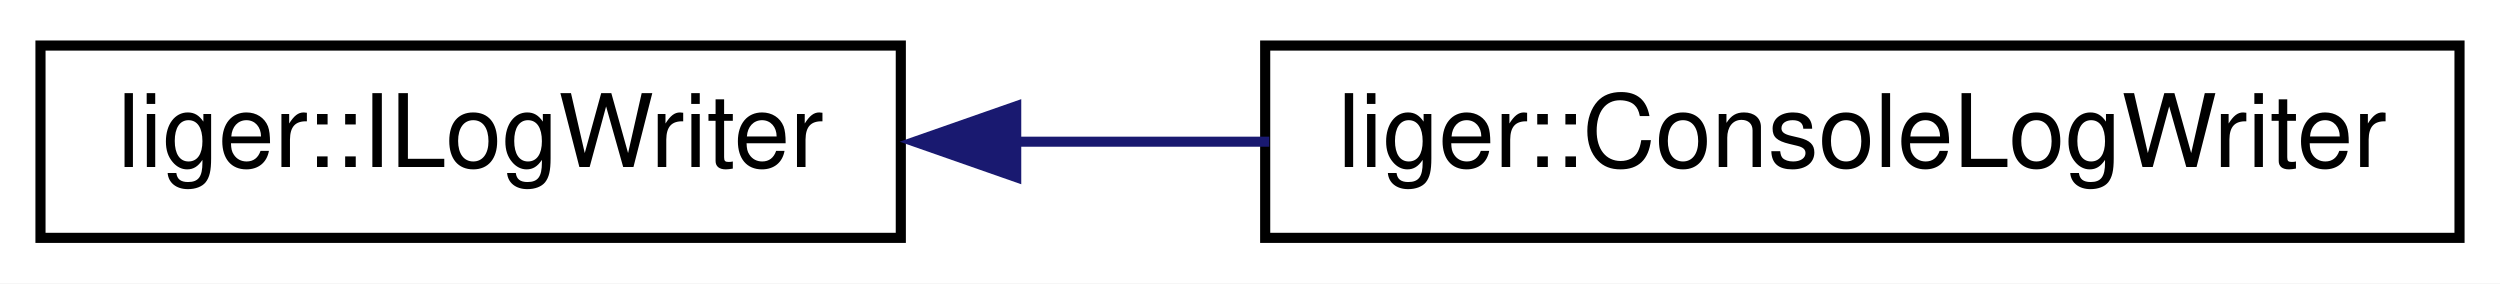
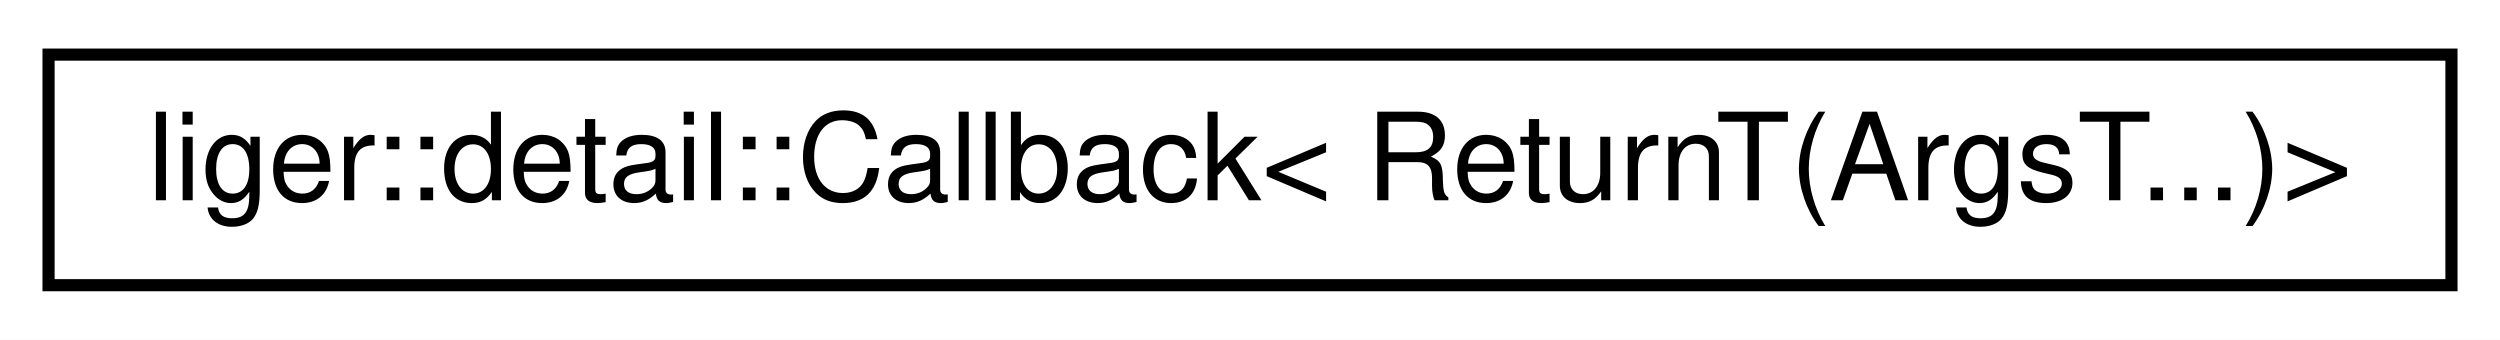
- <svg xmlns="http://www.w3.org/2000/svg" xmlns:xlink="http://www.w3.org/1999/xlink" width="247pt" height="28pt" viewBox="0.00 0.00 247.00 28.00">
+ <svg xmlns="http://www.w3.org/2000/svg" xmlns:xlink="http://www.w3.org/1999/xlink" width="206pt" height="28pt" viewBox="0.00 0.00 206.00 28.00">
  <g id="graph0" class="graph" transform="scale(1 1) rotate(0) translate(4 24)">
-     <polygon fill="white" stroke="none" points="-4,4 -4,-24 243,-24 243,4 -4,4" />
+     <polygon fill="white" stroke="none" points="-4,4 -4,-24 202,-24 202,4 -4,4" />
    <g id="node1" class="node">
      <g id="a_node1">
-         <a xlink:href="classliger_1_1_i_log_writer.html" target="_top" xlink:title="Manages a particular way of writing log messages (e.g. ConsoleLogWriter).">
-           <polygon fill="white" stroke="black" points="0,-0.5 0,-19.5 85,-19.5 85,-0.5 0,-0.5" />
-           <text text-anchor="middle" x="42.5" y="-7.5" font-family="Helvetica,sans-Serif" font-size="10.00">liger::ILogWriter</text>
+         <a xlink:href="classliger_1_1detail_1_1_callback_3_01_return_t_07_args_t_8_8_8_08_4.html" target="_top" xlink:title=" ">
+           <polygon fill="white" stroke="black" points="0,-0.5 0,-19.5 198,-19.5 198,-0.5 0,-0.5" />
+           <text text-anchor="middle" x="99" y="-7.5" font-family="Helvetica,sans-Serif" font-size="10.00">liger::detail::Callback&lt; ReturnT(ArgsT...)&gt;</text>
        </a>
      </g>
    </g>
-     <g id="node2" class="node">
-       <g id="a_node2">
-         <a xlink:href="classliger_1_1_console_log_writer.html" target="_top" xlink:title="Writes log messages to console and allows custom styles.">
-           <polygon fill="white" stroke="black" points="121,-0.5 121,-19.5 239,-19.5 239,-0.5 121,-0.5" />
-           <text text-anchor="middle" x="180" y="-7.5" font-family="Helvetica,sans-Serif" font-size="10.00">liger::ConsoleLogWriter</text>
-         </a>
-       </g>
-     </g>
-     <g id="edge1" class="edge">
-       <path fill="none" stroke="midnightblue" d="M96.28,-10C104.51,-10 113.06,-10 121.4,-10" />
-       <polygon fill="midnightblue" stroke="midnightblue" points="96.4,-6.5 86.4,-10 96.4,-13.5 96.4,-6.5" />
-     </g>
  </g>
</svg>
